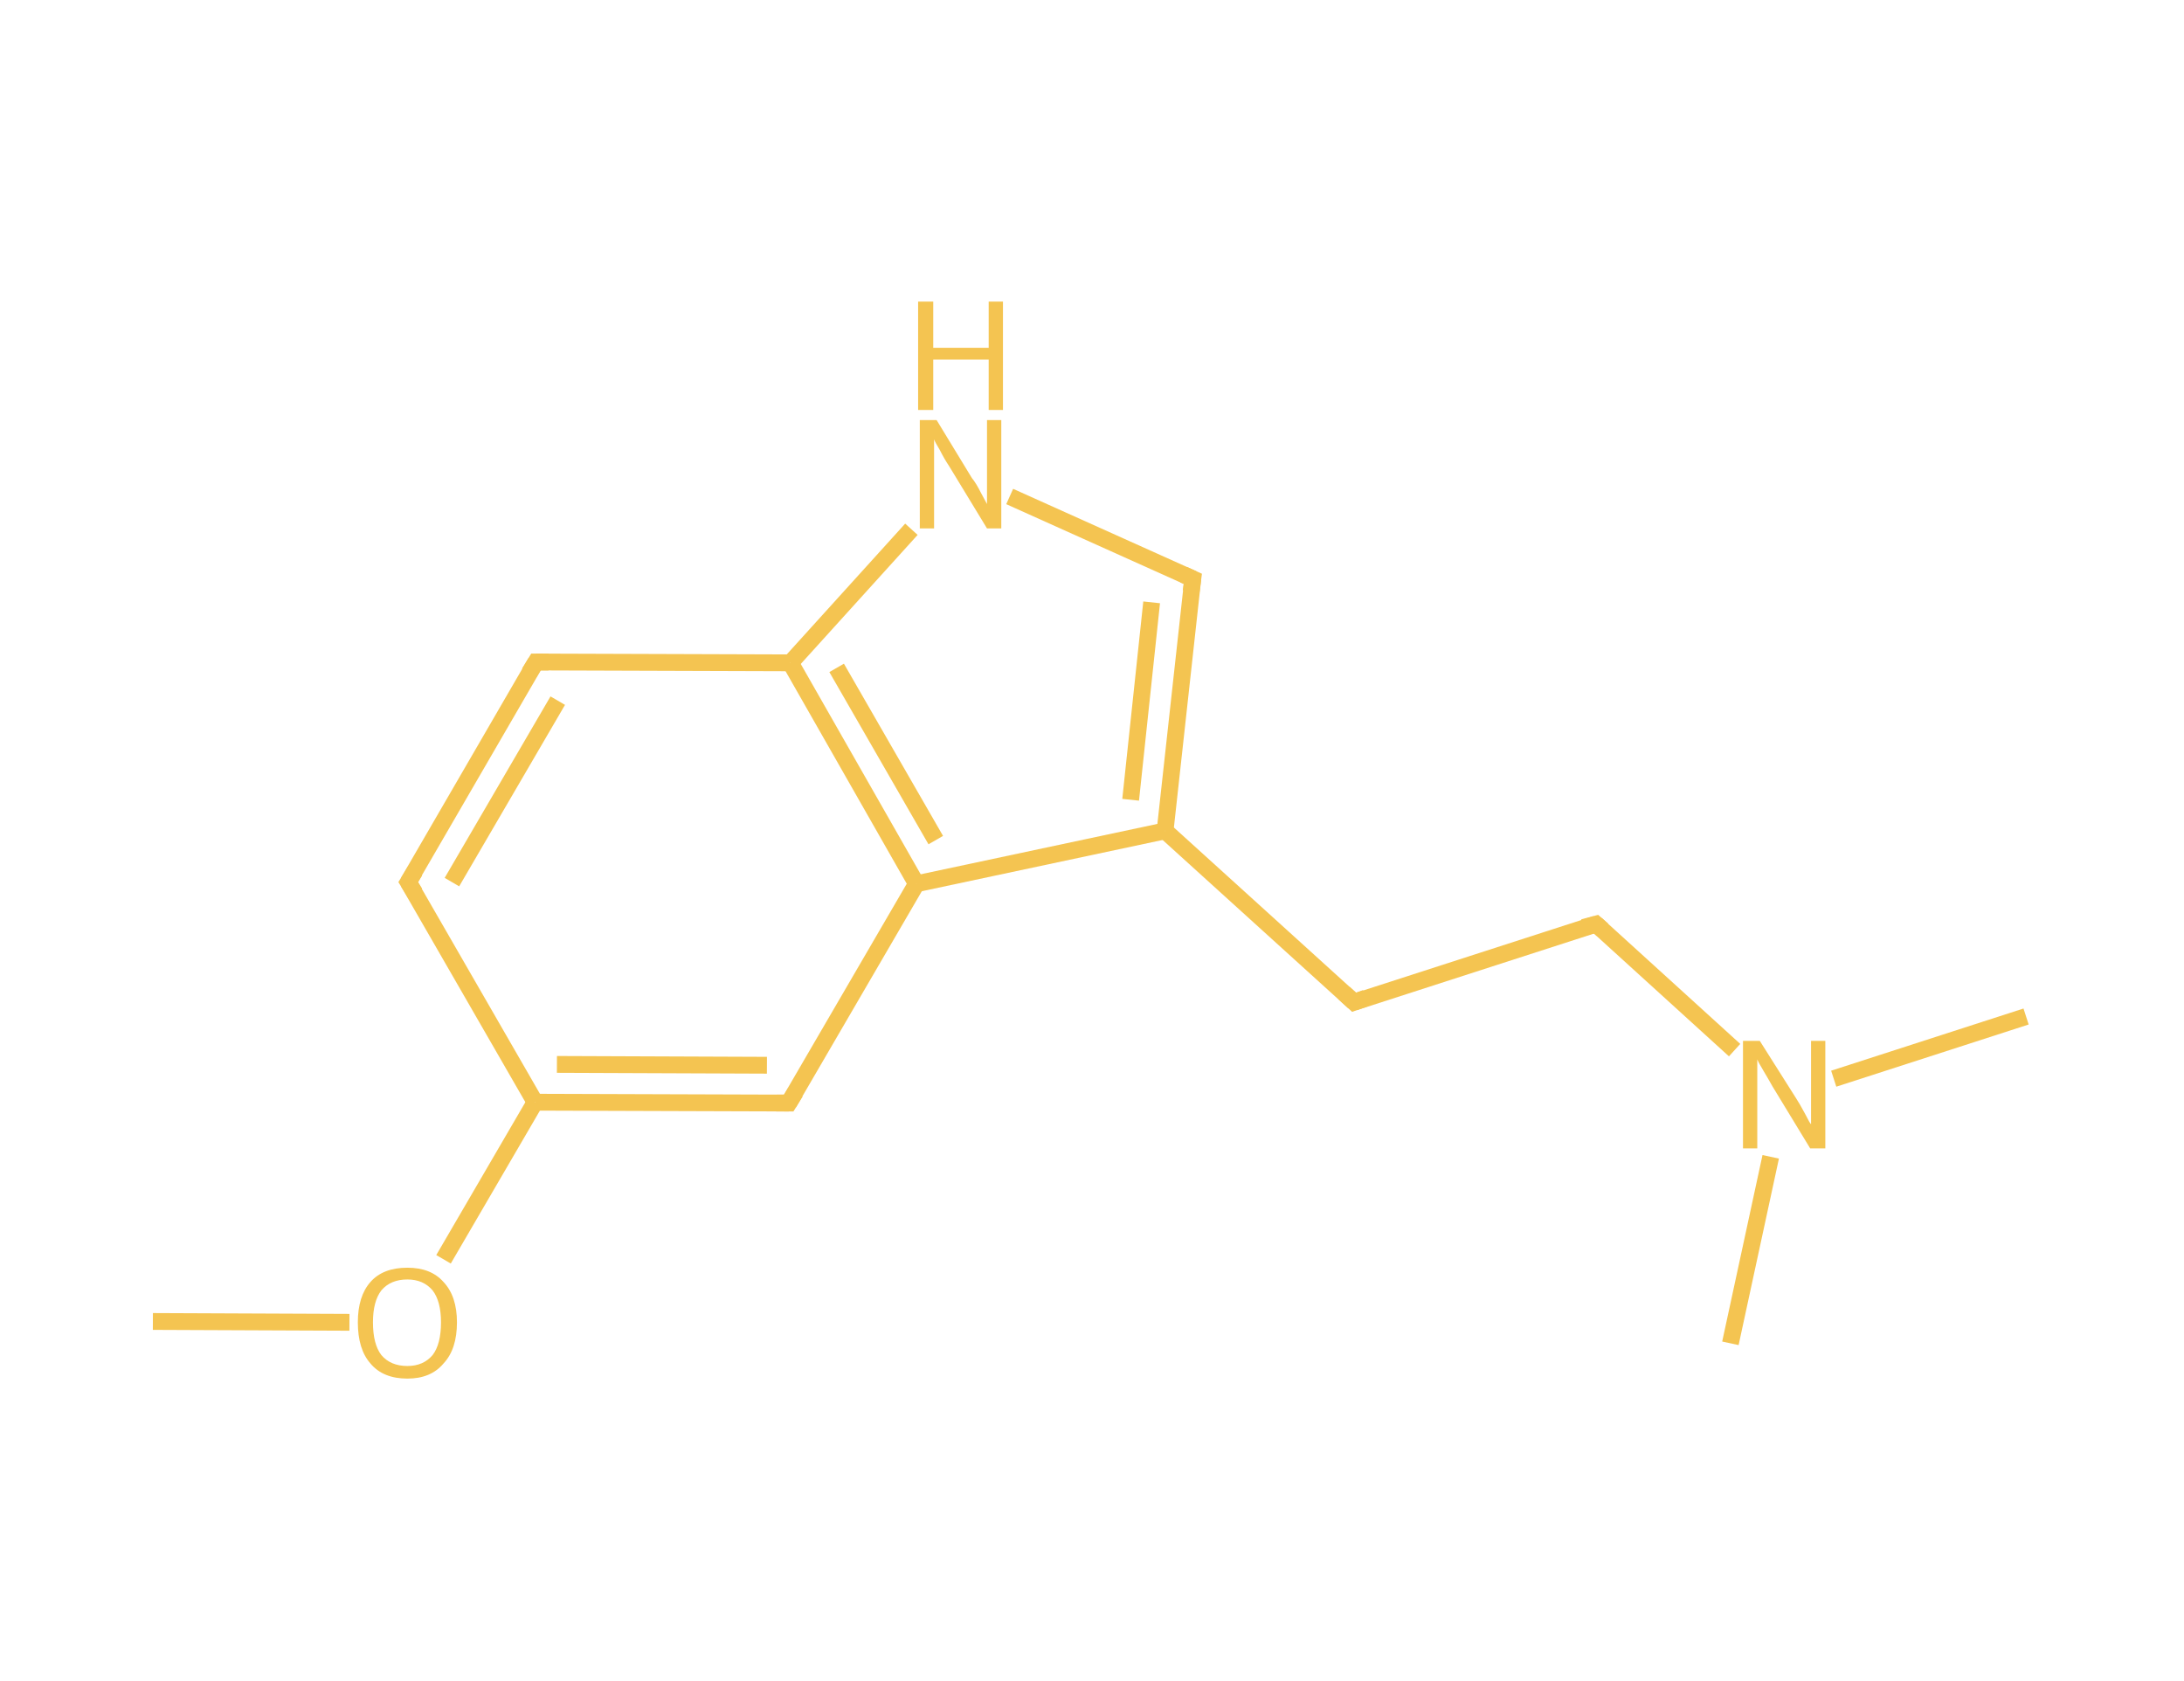
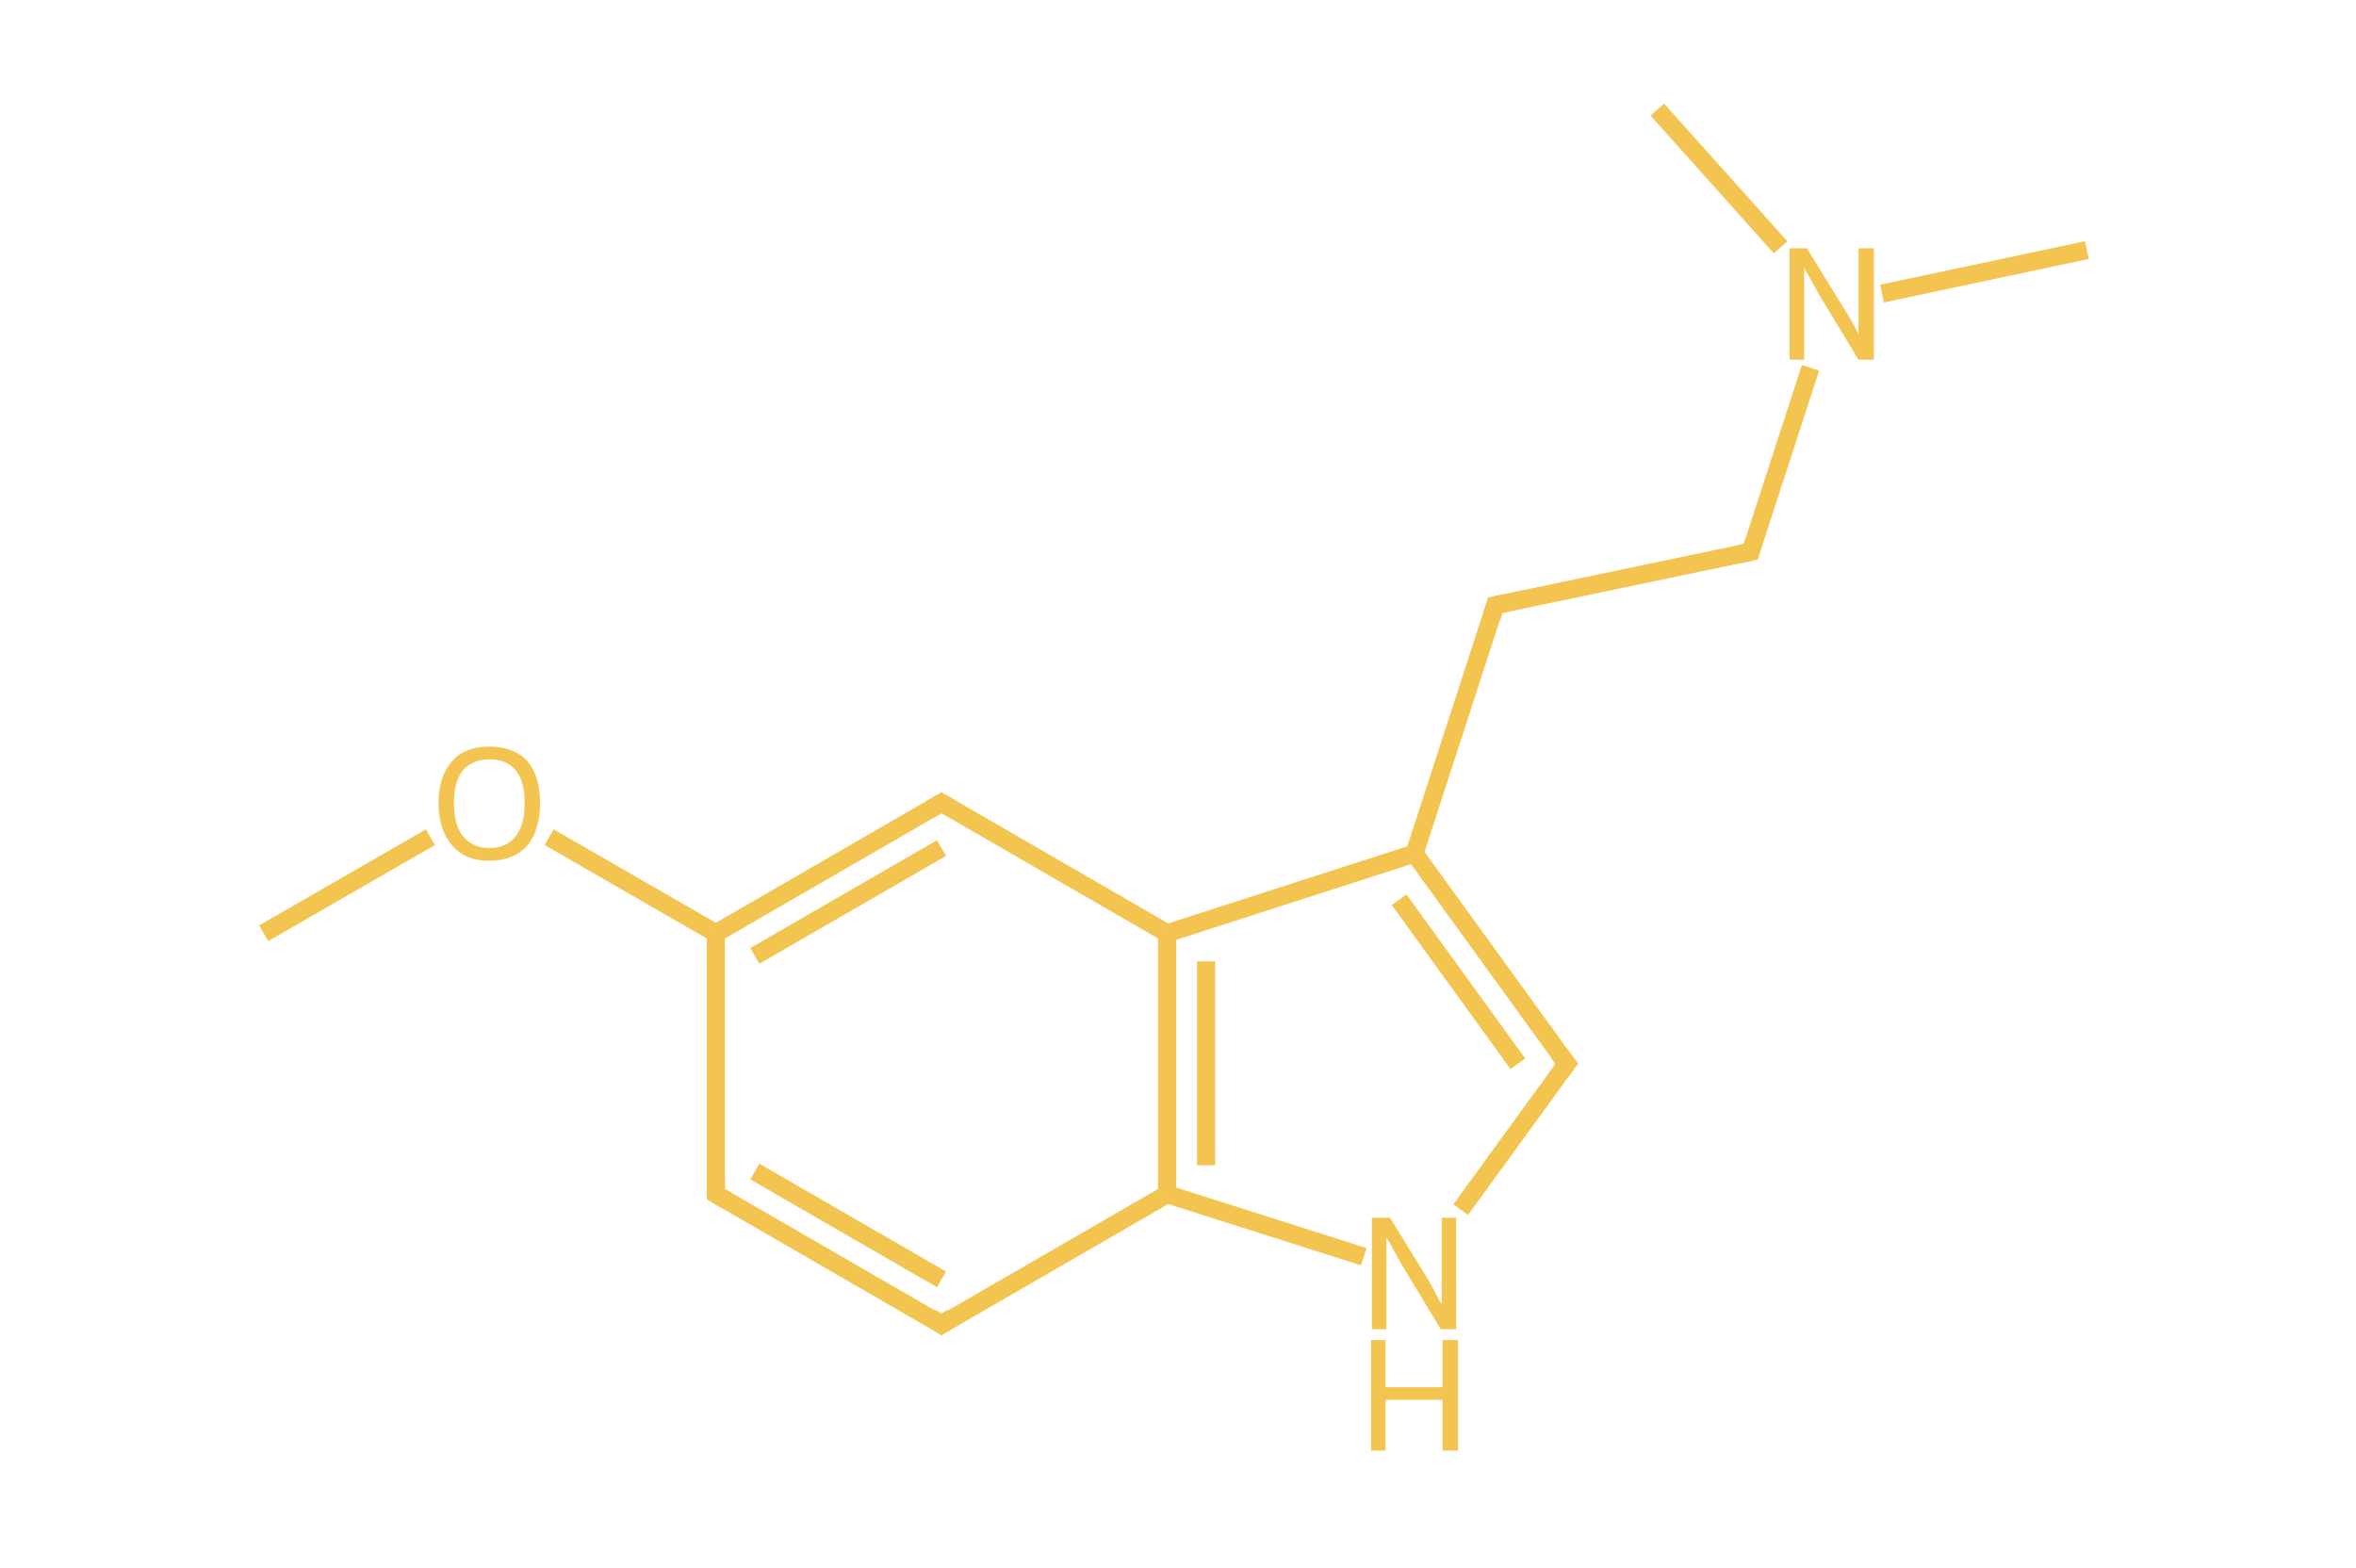
- <svg xmlns="http://www.w3.org/2000/svg" viewBox="0 0 260 200">
-   <path class="bond-0 atom-0 atom-1" d="M 241.2,121.0 L 218.3,128.4" style="fill:none;fill-rule:evenodd;stroke:#F4C451;stroke-width:2.0px;stroke-linecap:butt;stroke-linejoin:miter;stroke-opacity:1" />
-   <path class="bond-1 atom-1 atom-2" d="M 210.8,137.7 L 206.0,159.9" style="fill:none;fill-rule:evenodd;stroke:#F4C451;stroke-width:2.0px;stroke-linecap:butt;stroke-linejoin:miter;stroke-opacity:1" />
-   <path class="bond-2 atom-1 atom-3" d="M 206.5,125.0 L 190.0,110.0" style="fill:none;fill-rule:evenodd;stroke:#F4C451;stroke-width:2.0px;stroke-linecap:butt;stroke-linejoin:miter;stroke-opacity:1" />
-   <path class="bond-3 atom-3 atom-4" d="M 190.0,110.0 L 161.2,119.3" style="fill:none;fill-rule:evenodd;stroke:#F4C451;stroke-width:2.0px;stroke-linecap:butt;stroke-linejoin:miter;stroke-opacity:1" />
-   <path class="bond-4 atom-4 atom-5" d="M 161.2,119.3 L 138.7,98.9" style="fill:none;fill-rule:evenodd;stroke:#F4C451;stroke-width:2.0px;stroke-linecap:butt;stroke-linejoin:miter;stroke-opacity:1" />
-   <path class="bond-5 atom-5 atom-6" d="M 138.7,98.9 L 142.0,68.9" style="fill:none;fill-rule:evenodd;stroke:#F4C451;stroke-width:2.0px;stroke-linecap:butt;stroke-linejoin:miter;stroke-opacity:1" />
-   <path class="bond-5 atom-5 atom-6" d="M 134.6,95.2 L 137.1,71.7" style="fill:none;fill-rule:evenodd;stroke:#F4C451;stroke-width:2.0px;stroke-linecap:butt;stroke-linejoin:miter;stroke-opacity:1" />
-   <path class="bond-6 atom-6 atom-7" d="M 142.0,68.9 L 120.2,59.1" style="fill:none;fill-rule:evenodd;stroke:#F4C451;stroke-width:2.0px;stroke-linecap:butt;stroke-linejoin:miter;stroke-opacity:1" />
-   <path class="bond-7 atom-7 atom-8" d="M 108.5,63.0 L 94.1,78.9" style="fill:none;fill-rule:evenodd;stroke:#F4C451;stroke-width:2.0px;stroke-linecap:butt;stroke-linejoin:miter;stroke-opacity:1" />
-   <path class="bond-8 atom-8 atom-9" d="M 94.1,78.9 L 109.1,105.2" style="fill:none;fill-rule:evenodd;stroke:#F4C451;stroke-width:2.0px;stroke-linecap:butt;stroke-linejoin:miter;stroke-opacity:1" />
-   <path class="bond-8 atom-8 atom-9" d="M 99.6,79.5 L 111.4,100.0" style="fill:none;fill-rule:evenodd;stroke:#F4C451;stroke-width:2.0px;stroke-linecap:butt;stroke-linejoin:miter;stroke-opacity:1" />
-   <path class="bond-9 atom-9 atom-10" d="M 109.1,105.2 L 93.9,131.3" style="fill:none;fill-rule:evenodd;stroke:#F4C451;stroke-width:2.0px;stroke-linecap:butt;stroke-linejoin:miter;stroke-opacity:1" />
-   <path class="bond-10 atom-10 atom-11" d="M 93.9,131.3 L 63.7,131.2" style="fill:none;fill-rule:evenodd;stroke:#F4C451;stroke-width:2.0px;stroke-linecap:butt;stroke-linejoin:miter;stroke-opacity:1" />
-   <path class="bond-10 atom-10 atom-11" d="M 91.3,126.8 L 66.3,126.7" style="fill:none;fill-rule:evenodd;stroke:#F4C451;stroke-width:2.0px;stroke-linecap:butt;stroke-linejoin:miter;stroke-opacity:1" />
-   <path class="bond-11 atom-11 atom-12" d="M 63.7,131.2 L 48.6,105.0" style="fill:none;fill-rule:evenodd;stroke:#F4C451;stroke-width:2.0px;stroke-linecap:butt;stroke-linejoin:miter;stroke-opacity:1" />
-   <path class="bond-12 atom-12 atom-13" d="M 48.6,105.0 L 63.8,78.8" style="fill:none;fill-rule:evenodd;stroke:#F4C451;stroke-width:2.0px;stroke-linecap:butt;stroke-linejoin:miter;stroke-opacity:1" />
-   <path class="bond-12 atom-12 atom-13" d="M 53.8,105.0 L 66.4,83.4" style="fill:none;fill-rule:evenodd;stroke:#F4C451;stroke-width:2.0px;stroke-linecap:butt;stroke-linejoin:miter;stroke-opacity:1" />
-   <path class="bond-13 atom-11 atom-14" d="M 63.7,131.2 L 52.8,149.9" style="fill:none;fill-rule:evenodd;stroke:#F4C451;stroke-width:2.0px;stroke-linecap:butt;stroke-linejoin:miter;stroke-opacity:1" />
-   <path class="bond-14 atom-14 atom-15" d="M 41.6,157.4 L 18.2,157.3" style="fill:none;fill-rule:evenodd;stroke:#F4C451;stroke-width:2.0px;stroke-linecap:butt;stroke-linejoin:miter;stroke-opacity:1" />
-   <path class="bond-15 atom-9 atom-5" d="M 109.1,105.2 L 138.7,98.9" style="fill:none;fill-rule:evenodd;stroke:#F4C451;stroke-width:2.0px;stroke-linecap:butt;stroke-linejoin:miter;stroke-opacity:1" />
-   <path class="bond-16 atom-13 atom-8" d="M 63.8,78.8 L 94.1,78.9" style="fill:none;fill-rule:evenodd;stroke:#F4C451;stroke-width:2.0px;stroke-linecap:butt;stroke-linejoin:miter;stroke-opacity:1" />
-   <path d="M 190.8,110.7 L 190.0,110.0 L 188.5,110.4" style="fill:none;stroke:#F4C451;stroke-width:2.0px;stroke-linecap:butt;stroke-linejoin:miter;stroke-miterlimit:10;stroke-opacity:1;" />
-   <path d="M 162.6,118.8 L 161.2,119.3 L 160.0,118.2" style="fill:none;stroke:#F4C451;stroke-width:2.0px;stroke-linecap:butt;stroke-linejoin:miter;stroke-miterlimit:10;stroke-opacity:1;" />
-   <path d="M 141.8,70.4 L 142.0,68.9 L 140.9,68.4" style="fill:none;stroke:#F4C451;stroke-width:2.0px;stroke-linecap:butt;stroke-linejoin:miter;stroke-miterlimit:10;stroke-opacity:1;" />
-   <path d="M 94.7,130.0 L 93.9,131.3 L 92.4,131.3" style="fill:none;stroke:#F4C451;stroke-width:2.0px;stroke-linecap:butt;stroke-linejoin:miter;stroke-miterlimit:10;stroke-opacity:1;" />
-   <path d="M 49.4,106.3 L 48.6,105.0 L 49.4,103.7" style="fill:none;stroke:#F4C451;stroke-width:2.0px;stroke-linecap:butt;stroke-linejoin:miter;stroke-miterlimit:10;stroke-opacity:1;" />
-   <path d="M 63.0,80.1 L 63.8,78.8 L 65.3,78.8" style="fill:none;stroke:#F4C451;stroke-width:2.0px;stroke-linecap:butt;stroke-linejoin:miter;stroke-miterlimit:10;stroke-opacity:1;" />
-   <path class="atom-1" d="M 209.5 123.9 L 213.8 130.7 Q 214.2 131.3, 214.9 132.6 Q 215.5 133.8, 215.6 133.8 L 215.6 123.9 L 217.3 123.9 L 217.3 136.7 L 215.5 136.7 L 211.0 129.3 Q 210.5 128.4, 209.9 127.4 Q 209.3 126.4, 209.2 126.1 L 209.2 136.7 L 207.5 136.7 L 207.5 123.9 L 209.5 123.9 " fill="#F4C451" />
-   <path class="atom-7" d="M 111.5 50.0 L 115.7 56.9 Q 116.2 57.5, 116.8 58.7 Q 117.5 60.0, 117.5 60.0 L 117.5 50.0 L 119.2 50.0 L 119.2 62.9 L 117.5 62.9 L 113.0 55.5 Q 112.4 54.6, 111.9 53.6 Q 111.3 52.6, 111.2 52.3 L 111.2 62.9 L 109.5 62.9 L 109.5 50.0 L 111.5 50.0 " fill="#F4C451" />
-   <path class="atom-7" d="M 109.3 35.9 L 111.1 35.9 L 111.1 41.4 L 117.7 41.4 L 117.7 35.9 L 119.4 35.9 L 119.4 48.8 L 117.7 48.8 L 117.7 42.8 L 111.1 42.8 L 111.1 48.8 L 109.3 48.8 L 109.3 35.9 " fill="#F4C451" />
-   <path class="atom-14" d="M 42.6 157.4 Q 42.6 154.3, 44.1 152.6 Q 45.6 150.9, 48.5 150.9 Q 51.3 150.9, 52.8 152.6 Q 54.4 154.3, 54.4 157.4 Q 54.4 160.6, 52.8 162.3 Q 51.3 164.1, 48.5 164.1 Q 45.6 164.1, 44.1 162.3 Q 42.6 160.6, 42.6 157.4 M 48.5 162.6 Q 50.4 162.6, 51.5 161.3 Q 52.5 160.0, 52.5 157.4 Q 52.5 154.9, 51.5 153.6 Q 50.4 152.3, 48.5 152.3 Q 46.5 152.3, 45.4 153.6 Q 44.4 154.9, 44.4 157.4 Q 44.4 160.0, 45.4 161.3 Q 46.5 162.6, 48.5 162.6 " fill="#F4C451" />
+ <svg xmlns="http://www.w3.org/2000/svg" viewBox="0 0 260 173">
+   <path class="bond-0 atom-0 atom-11" d="M 60.6,92.4 L 79.0,103.0" style="fill:none;fill-rule:evenodd;stroke:#F4C451;stroke-width:2.0px;stroke-linecap:butt;stroke-linejoin:miter;stroke-opacity:1" />
+   <path class="bond-1 atom-0 atom-15" d="M 47.5,92.4 L 29.1,103.0" style="fill:none;fill-rule:evenodd;stroke:#F4C451;stroke-width:2.0px;stroke-linecap:butt;stroke-linejoin:miter;stroke-opacity:1" />
+   <path class="bond-2 atom-1 atom-7" d="M 150.5,138.7 L 128.8,131.8" style="fill:none;fill-rule:evenodd;stroke:#F4C451;stroke-width:2.0px;stroke-linecap:butt;stroke-linejoin:miter;stroke-opacity:1" />
+   <path class="bond-3 atom-1 atom-8" d="M 161.2,133.5 L 172.9,117.4" style="fill:none;fill-rule:evenodd;stroke:#F4C451;stroke-width:2.0px;stroke-linecap:butt;stroke-linejoin:miter;stroke-opacity:1" />
+   <path class="bond-4 atom-2 atom-6" d="M 199.8,40.6 L 193.2,60.9" style="fill:none;fill-rule:evenodd;stroke:#F4C451;stroke-width:2.0px;stroke-linecap:butt;stroke-linejoin:miter;stroke-opacity:1" />
+   <path class="bond-5 atom-2 atom-13" d="M 207.7,32.4 L 230.3,27.6" style="fill:none;fill-rule:evenodd;stroke:#F4C451;stroke-width:2.0px;stroke-linecap:butt;stroke-linejoin:miter;stroke-opacity:1" />
+   <path class="bond-6 atom-2 atom-14" d="M 196.5,27.3 L 182.9,12.1" style="fill:none;fill-rule:evenodd;stroke:#F4C451;stroke-width:2.0px;stroke-linecap:butt;stroke-linejoin:miter;stroke-opacity:1" />
+   <path class="bond-7 atom-3 atom-4" d="M 156.1,94.2 L 165.0,66.8" style="fill:none;fill-rule:evenodd;stroke:#F4C451;stroke-width:2.0px;stroke-linecap:butt;stroke-linejoin:miter;stroke-opacity:1" />
+   <path class="bond-8 atom-3 atom-5" d="M 156.1,94.2 L 128.8,103.0" style="fill:none;fill-rule:evenodd;stroke:#F4C451;stroke-width:2.0px;stroke-linecap:butt;stroke-linejoin:miter;stroke-opacity:1" />
+   <path class="bond-9 atom-3 atom-8" d="M 156.1,94.2 L 172.9,117.4" style="fill:none;fill-rule:evenodd;stroke:#F4C451;stroke-width:2.0px;stroke-linecap:butt;stroke-linejoin:miter;stroke-opacity:1" />
+   <path class="bond-9 atom-3 atom-8" d="M 154.4,99.3 L 167.5,117.4" style="fill:none;fill-rule:evenodd;stroke:#F4C451;stroke-width:2.0px;stroke-linecap:butt;stroke-linejoin:miter;stroke-opacity:1" />
+   <path class="bond-10 atom-4 atom-6" d="M 165.0,66.8 L 193.2,60.9" style="fill:none;fill-rule:evenodd;stroke:#F4C451;stroke-width:2.0px;stroke-linecap:butt;stroke-linejoin:miter;stroke-opacity:1" />
+   <path class="bond-11 atom-5 atom-7" d="M 128.8,103.0 L 128.8,131.8" style="fill:none;fill-rule:evenodd;stroke:#F4C451;stroke-width:2.0px;stroke-linecap:butt;stroke-linejoin:miter;stroke-opacity:1" />
+   <path class="bond-11 atom-5 atom-7" d="M 133.1,106.1 L 133.1,128.6" style="fill:none;fill-rule:evenodd;stroke:#F4C451;stroke-width:2.0px;stroke-linecap:butt;stroke-linejoin:miter;stroke-opacity:1" />
+   <path class="bond-12 atom-5 atom-9" d="M 128.8,103.0 L 103.9,88.6" style="fill:none;fill-rule:evenodd;stroke:#F4C451;stroke-width:2.0px;stroke-linecap:butt;stroke-linejoin:miter;stroke-opacity:1" />
+   <path class="bond-13 atom-7 atom-10" d="M 128.8,131.8 L 103.9,146.2" style="fill:none;fill-rule:evenodd;stroke:#F4C451;stroke-width:2.0px;stroke-linecap:butt;stroke-linejoin:miter;stroke-opacity:1" />
+   <path class="bond-14 atom-9 atom-11" d="M 103.9,88.6 L 79.0,103.0" style="fill:none;fill-rule:evenodd;stroke:#F4C451;stroke-width:2.0px;stroke-linecap:butt;stroke-linejoin:miter;stroke-opacity:1" />
+   <path class="bond-14 atom-9 atom-11" d="M 103.9,93.6 L 83.3,105.5" style="fill:none;fill-rule:evenodd;stroke:#F4C451;stroke-width:2.0px;stroke-linecap:butt;stroke-linejoin:miter;stroke-opacity:1" />
+   <path class="bond-15 atom-10 atom-12" d="M 103.9,146.2 L 79.0,131.8" style="fill:none;fill-rule:evenodd;stroke:#F4C451;stroke-width:2.0px;stroke-linecap:butt;stroke-linejoin:miter;stroke-opacity:1" />
+   <path class="bond-15 atom-10 atom-12" d="M 103.9,141.2 L 83.3,129.3" style="fill:none;fill-rule:evenodd;stroke:#F4C451;stroke-width:2.0px;stroke-linecap:butt;stroke-linejoin:miter;stroke-opacity:1" />
+   <path class="bond-16 atom-11 atom-12" d="M 79.0,103.0 L 79.0,131.8" style="fill:none;fill-rule:evenodd;stroke:#F4C451;stroke-width:2.0px;stroke-linecap:butt;stroke-linejoin:miter;stroke-opacity:1" />
+   <path d="M 164.6,68.2 L 165.0,66.8 L 166.4,66.5" style="fill:none;stroke:#F4C451;stroke-width:2.0px;stroke-linecap:butt;stroke-linejoin:miter;stroke-miterlimit:10;stroke-opacity:1;" />
+   <path d="M 193.5,59.9 L 193.2,60.9 L 191.8,61.2" style="fill:none;stroke:#F4C451;stroke-width:2.0px;stroke-linecap:butt;stroke-linejoin:miter;stroke-miterlimit:10;stroke-opacity:1;" />
+   <path d="M 172.3,118.2 L 172.9,117.4 L 172.0,116.2" style="fill:none;stroke:#F4C451;stroke-width:2.0px;stroke-linecap:butt;stroke-linejoin:miter;stroke-miterlimit:10;stroke-opacity:1;" />
+   <path d="M 105.1,89.3 L 103.9,88.6 L 102.7,89.3" style="fill:none;stroke:#F4C451;stroke-width:2.0px;stroke-linecap:butt;stroke-linejoin:miter;stroke-miterlimit:10;stroke-opacity:1;" />
+   <path d="M 105.1,145.4 L 103.9,146.2 L 102.7,145.4" style="fill:none;stroke:#F4C451;stroke-width:2.0px;stroke-linecap:butt;stroke-linejoin:miter;stroke-miterlimit:10;stroke-opacity:1;" />
+   <path d="M 80.2,132.5 L 79.0,131.8 L 79.0,130.3" style="fill:none;stroke:#F4C451;stroke-width:2.0px;stroke-linecap:butt;stroke-linejoin:miter;stroke-miterlimit:10;stroke-opacity:1;" />
+   <path class="atom-0" d="M 48.4 88.6 Q 48.4 85.7, 49.9 84.0 Q 51.3 82.4, 54.0 82.4 Q 56.7 82.4, 58.2 84.0 Q 59.6 85.7, 59.6 88.6 Q 59.6 91.6, 58.2 93.3 Q 56.7 95.0, 54.0 95.0 Q 51.3 95.0, 49.9 93.3 Q 48.4 91.6, 48.4 88.6 M 54.0 93.6 Q 55.9 93.6, 56.9 92.3 Q 57.9 91.1, 57.9 88.6 Q 57.9 86.2, 56.9 85.0 Q 55.9 83.8, 54.0 83.8 Q 52.2 83.8, 51.1 85.0 Q 50.1 86.2, 50.1 88.6 Q 50.1 91.1, 51.1 92.3 Q 52.2 93.6, 54.0 93.6 " fill="#F4C451" />
+   <path class="atom-1" d="M 153.4 134.4 L 157.4 140.9 Q 157.8 141.5, 158.4 142.7 Q 159.0 143.9, 159.1 143.9 L 159.1 134.4 L 160.7 134.4 L 160.7 146.7 L 159.0 146.7 L 154.7 139.6 Q 154.2 138.7, 153.7 137.8 Q 153.2 136.8, 153.0 136.6 L 153.0 146.7 L 151.4 146.7 L 151.4 134.4 L 153.4 134.4 " fill="#F4C451" />
+   <path class="atom-1" d="M 151.3 147.9 L 152.9 147.9 L 152.9 153.1 L 159.2 153.1 L 159.2 147.9 L 160.9 147.9 L 160.9 160.1 L 159.2 160.1 L 159.2 154.5 L 152.9 154.5 L 152.9 160.1 L 151.3 160.1 L 151.3 147.9 " fill="#F4C451" />
+   <path class="atom-2" d="M 199.4 27.4 L 203.4 33.9 Q 203.8 34.5, 204.5 35.7 Q 205.1 36.9, 205.1 36.9 L 205.1 27.4 L 206.8 27.4 L 206.8 39.7 L 205.1 39.7 L 200.8 32.6 Q 200.3 31.7, 199.8 30.8 Q 199.2 29.8, 199.1 29.5 L 199.1 39.7 L 197.5 39.7 L 197.5 27.4 L 199.4 27.4 " fill="#F4C451" />
</svg>
